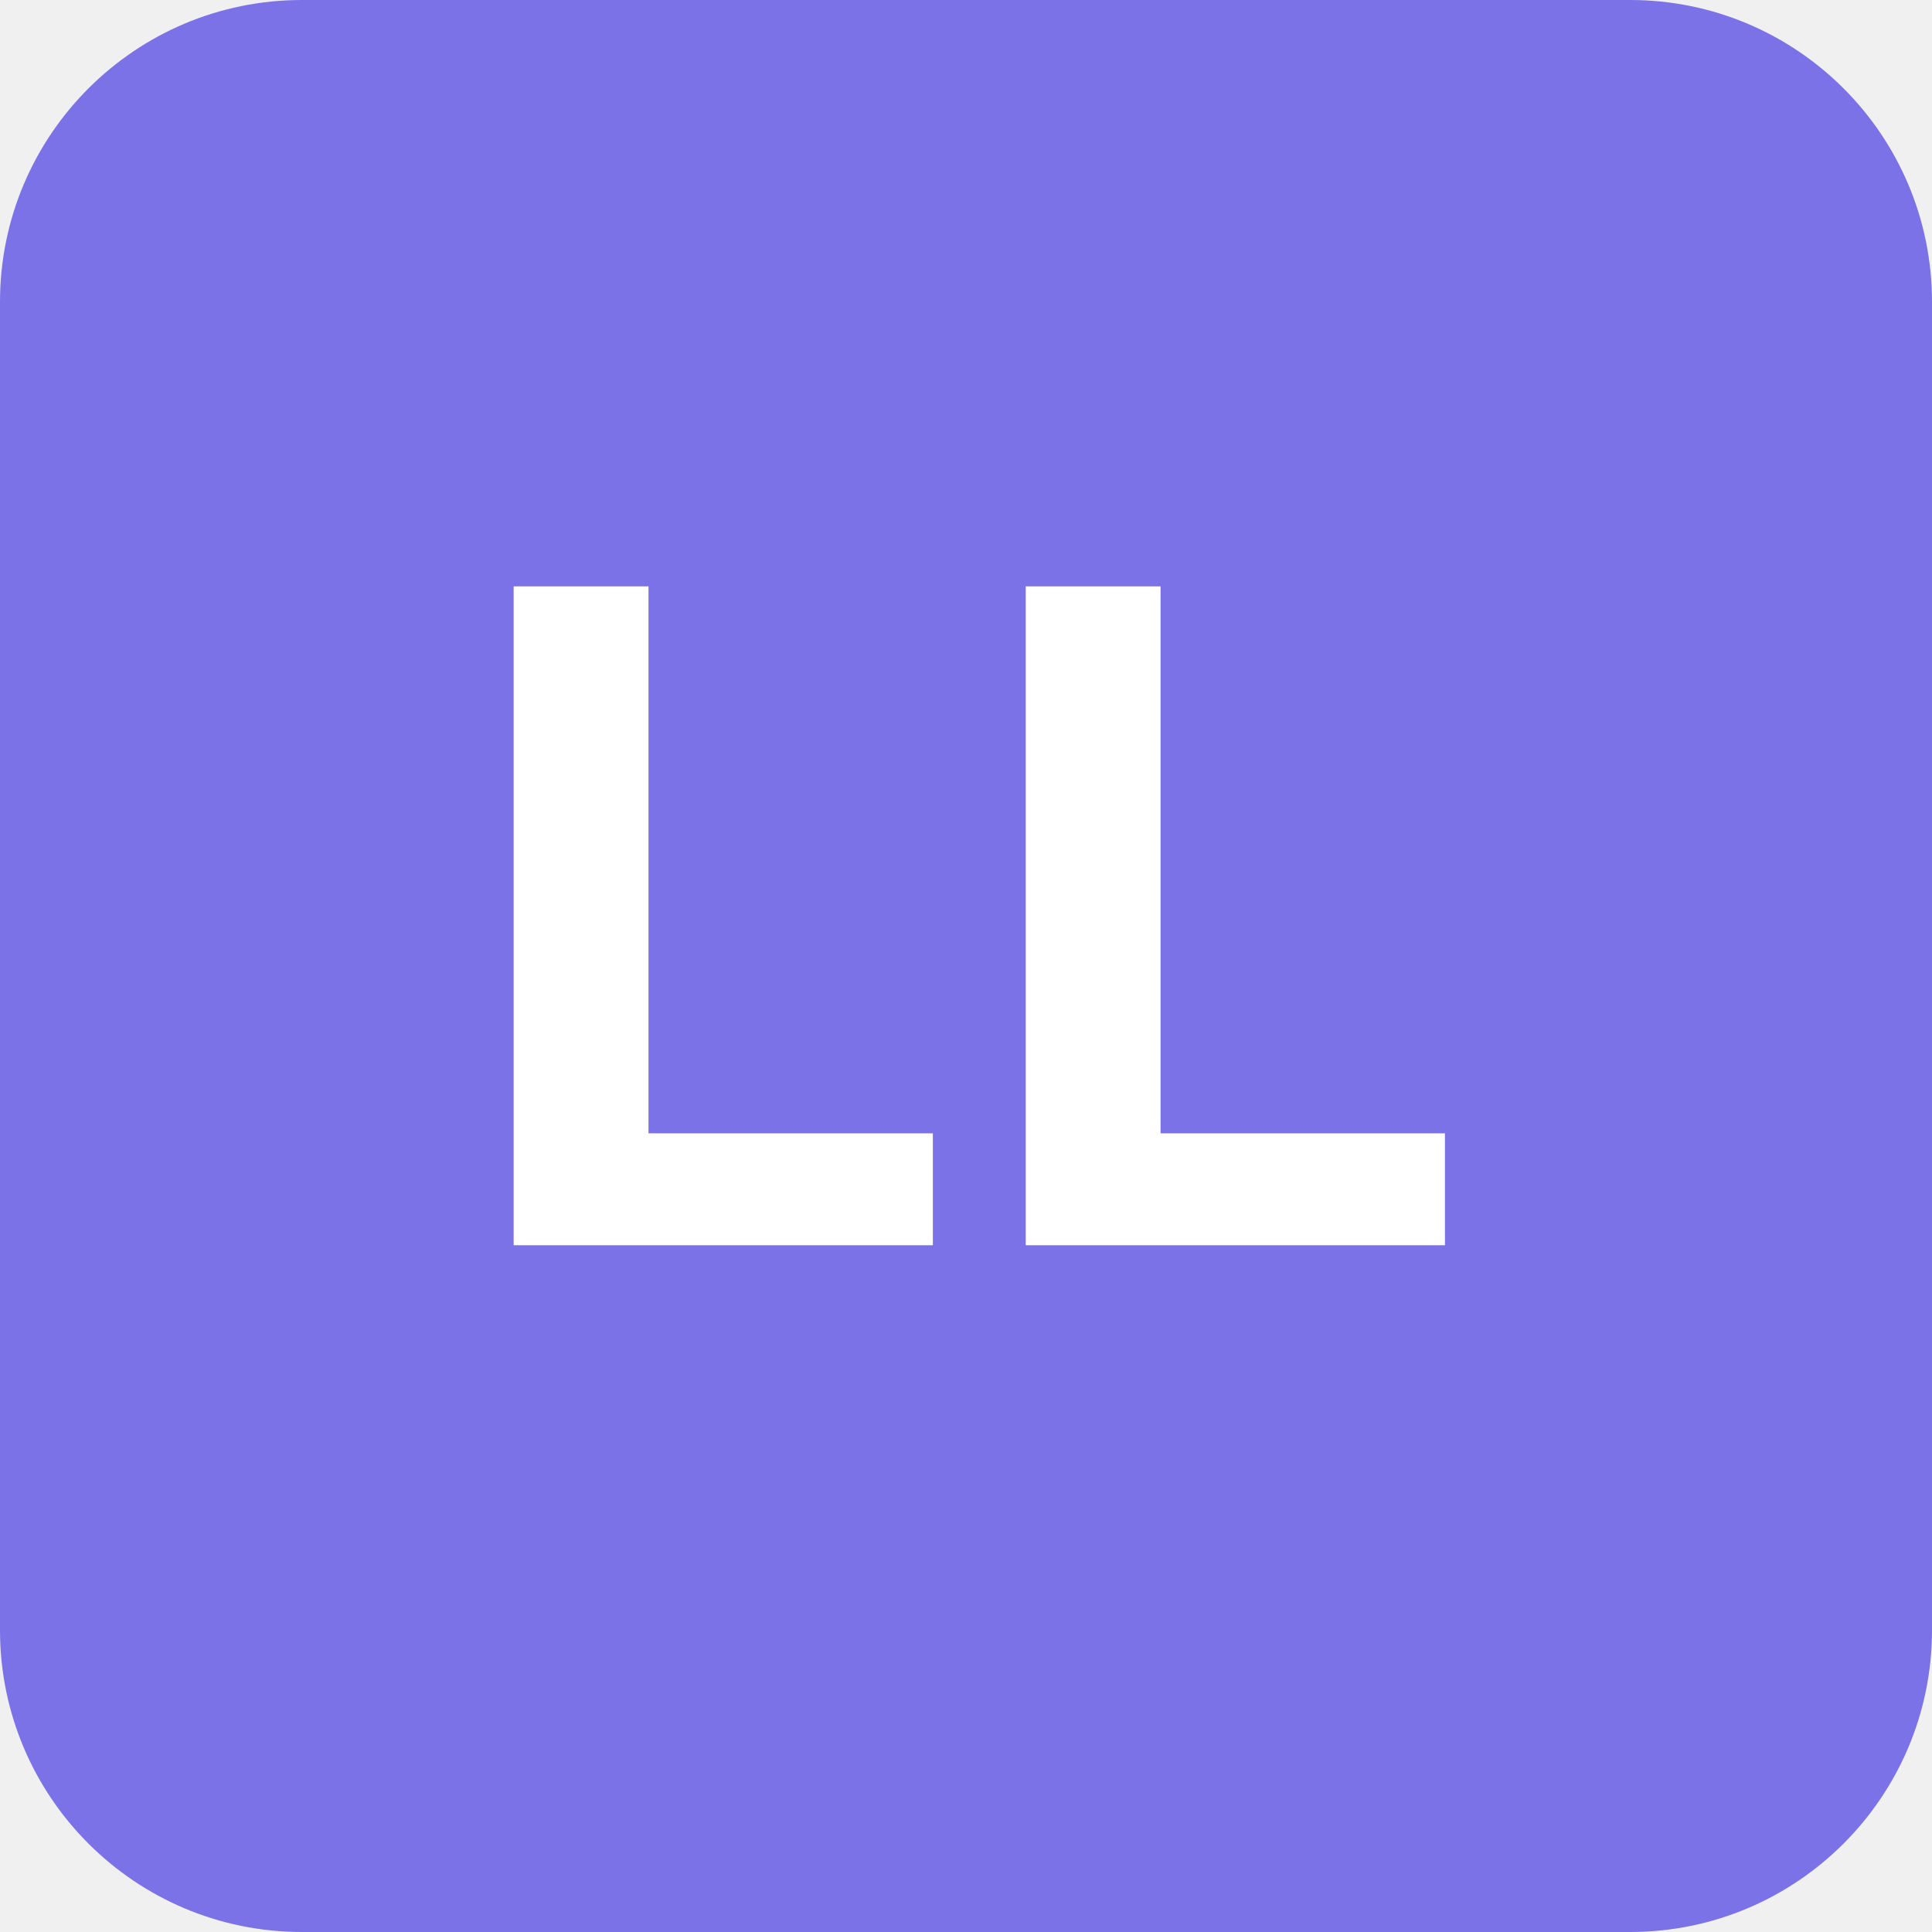
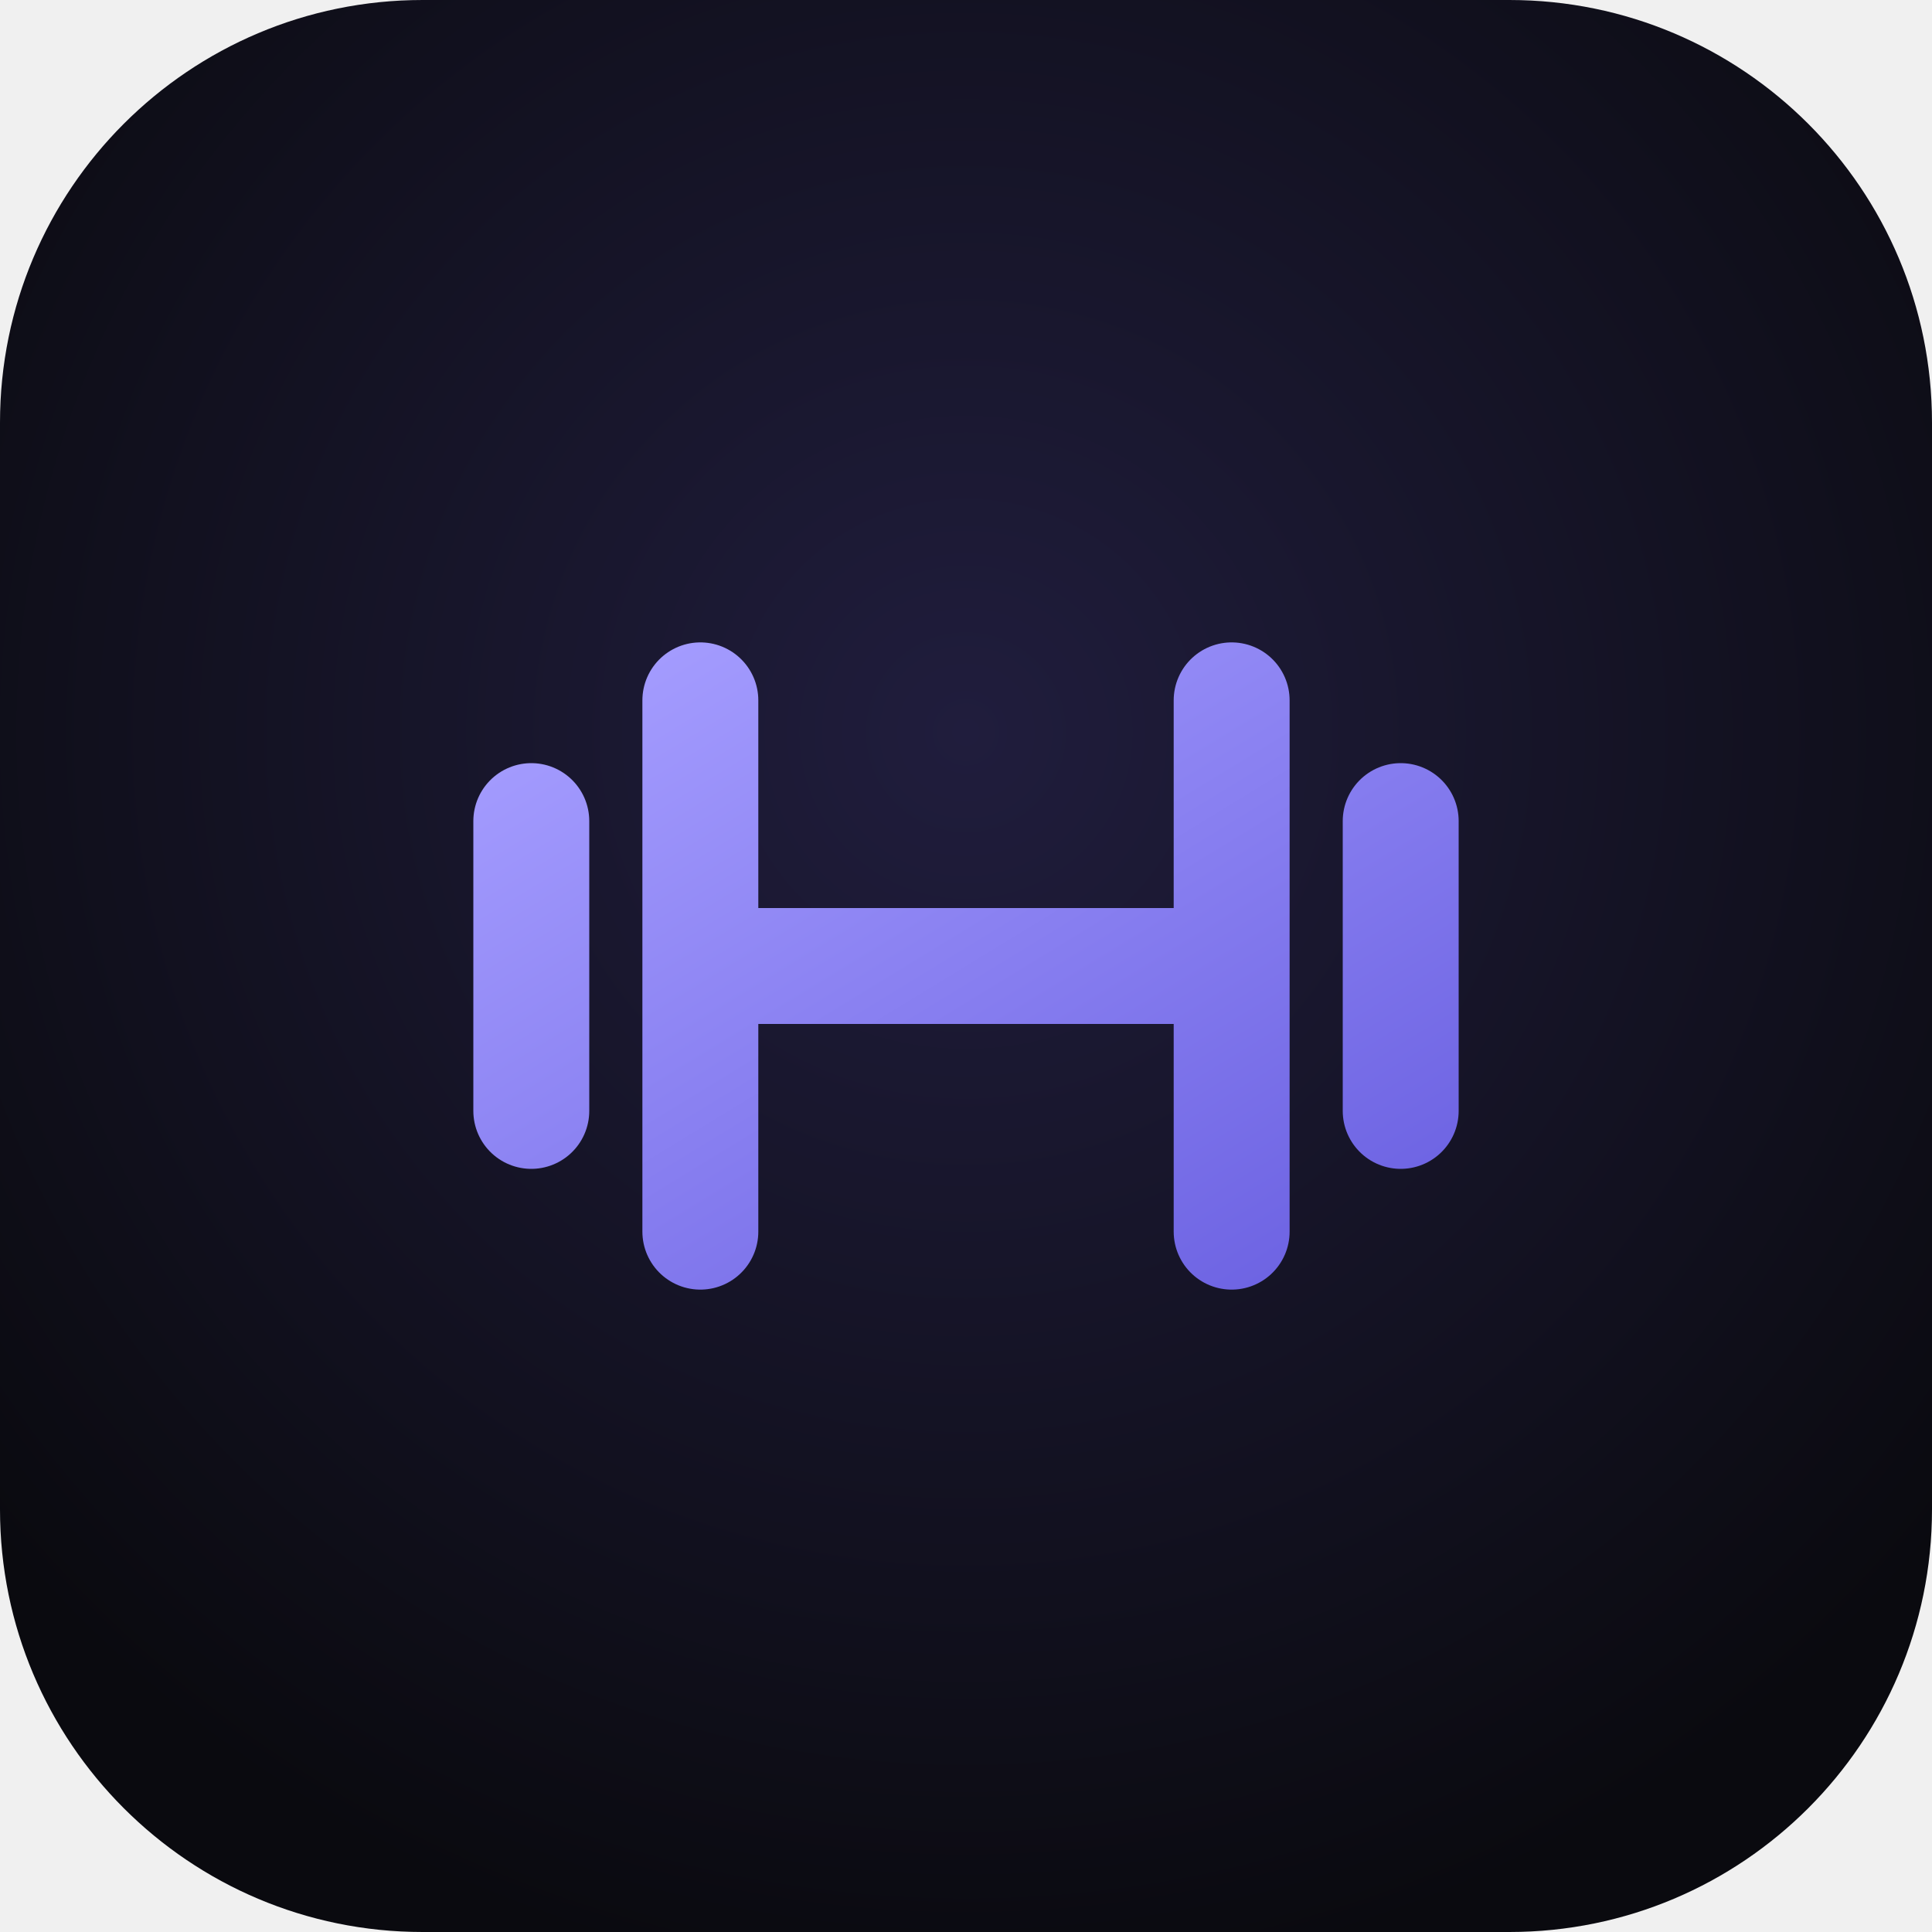
- <svg xmlns="http://www.w3.org/2000/svg" viewBox="0 0 512 512">
-   <rect width="512" height="512" rx="80" fill="#7C72E8" />
-   <text x="256" y="330" font-family="-apple-system, BlinkMacSystemFont, sans-serif" font-size="240" font-weight="700" text-anchor="middle" fill="white">LL</text>
+ <svg xmlns="http://www.w3.org/2000/svg" width="512" height="512" viewBox="0 0 512 512">
+   <defs>
+     <linearGradient id="accent" x1="0" y1="0" x2="1" y2="1">
+       <stop offset="0" stop-color="#a59dff" />
+       <stop offset="1" stop-color="#6c62e2" />
+     </linearGradient>
+     <radialGradient id="bloom" cx="50%" cy="38%" r="65%">
+       <stop offset="0" stop-color="#201d3d" />
+       <stop offset="1" stop-color="#0a0a0f" />
+     </radialGradient>
+   </defs>
+   <rect width="512" height="512" rx="112" fill="url(#bloom)" />
+   <g transform="translate(102.4 102.4) scale(12.8)" fill="none" stroke="url(#accent)" stroke-width="2.4" stroke-linecap="round" stroke-linejoin="round">
+     <path d="M3 9v6M6.5 6.5v11M17.5 6.5v11M21 9v6M6.5 12h11" />
+   </g>
</svg>
